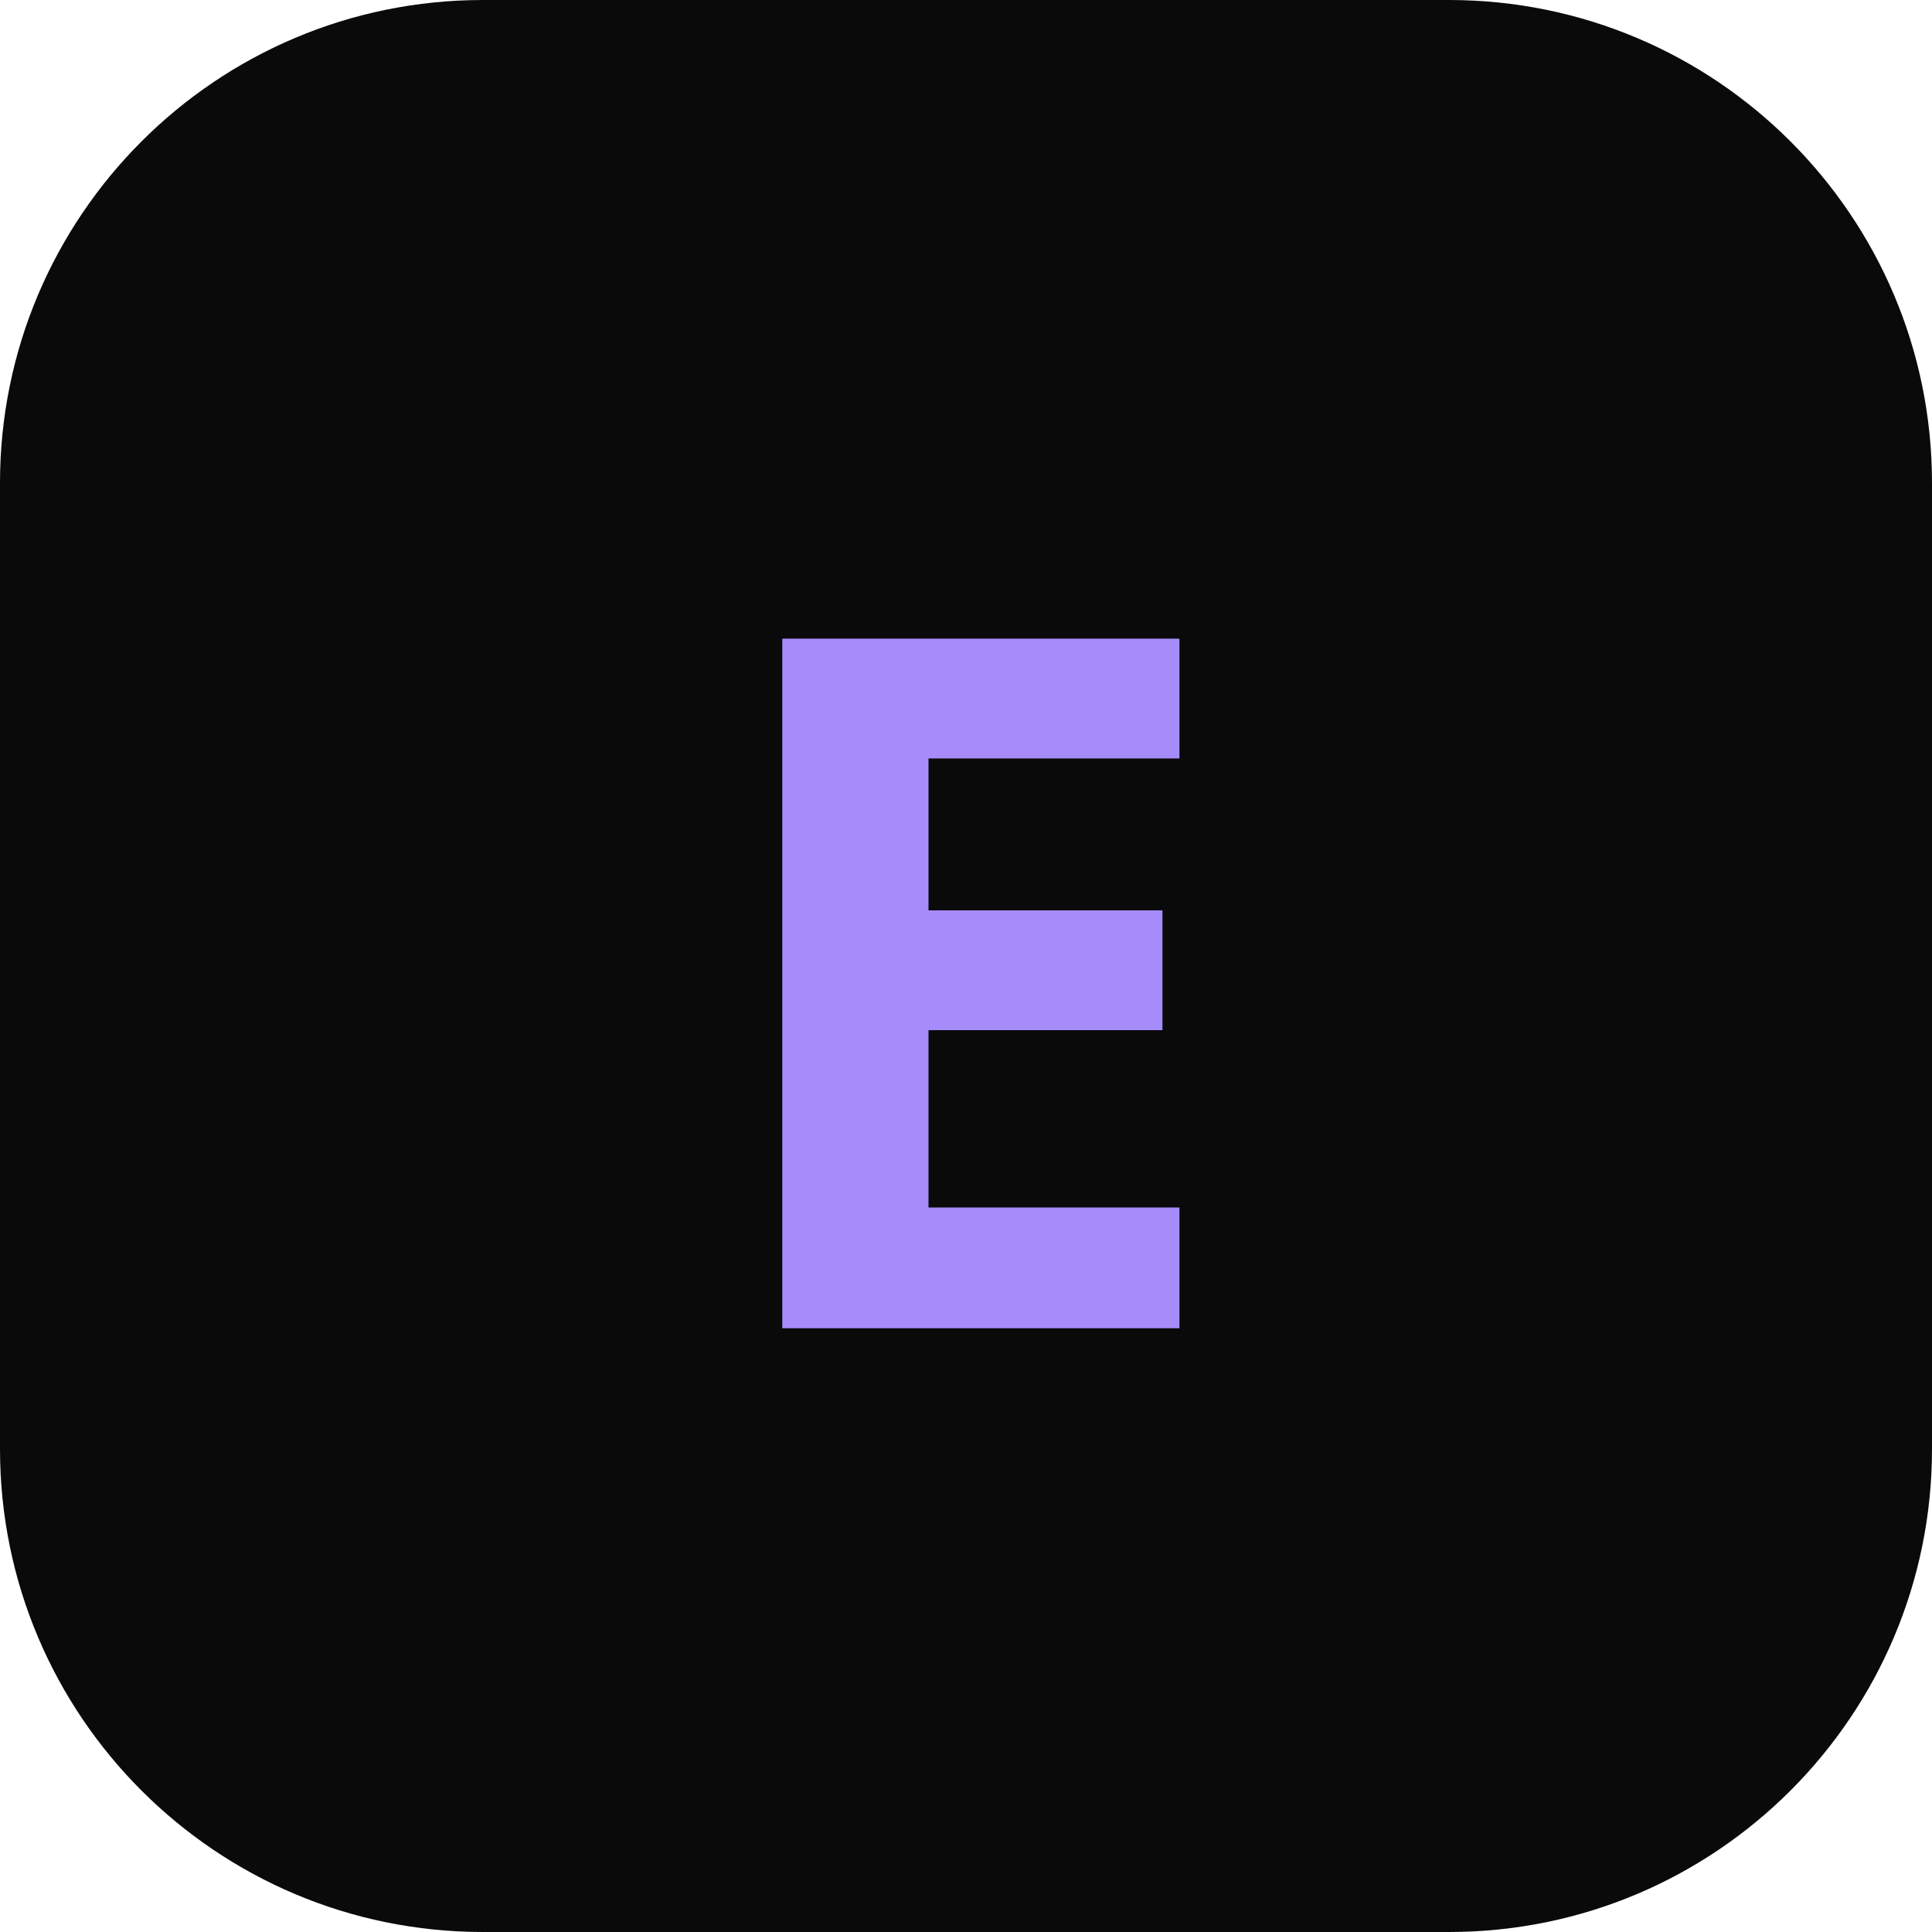
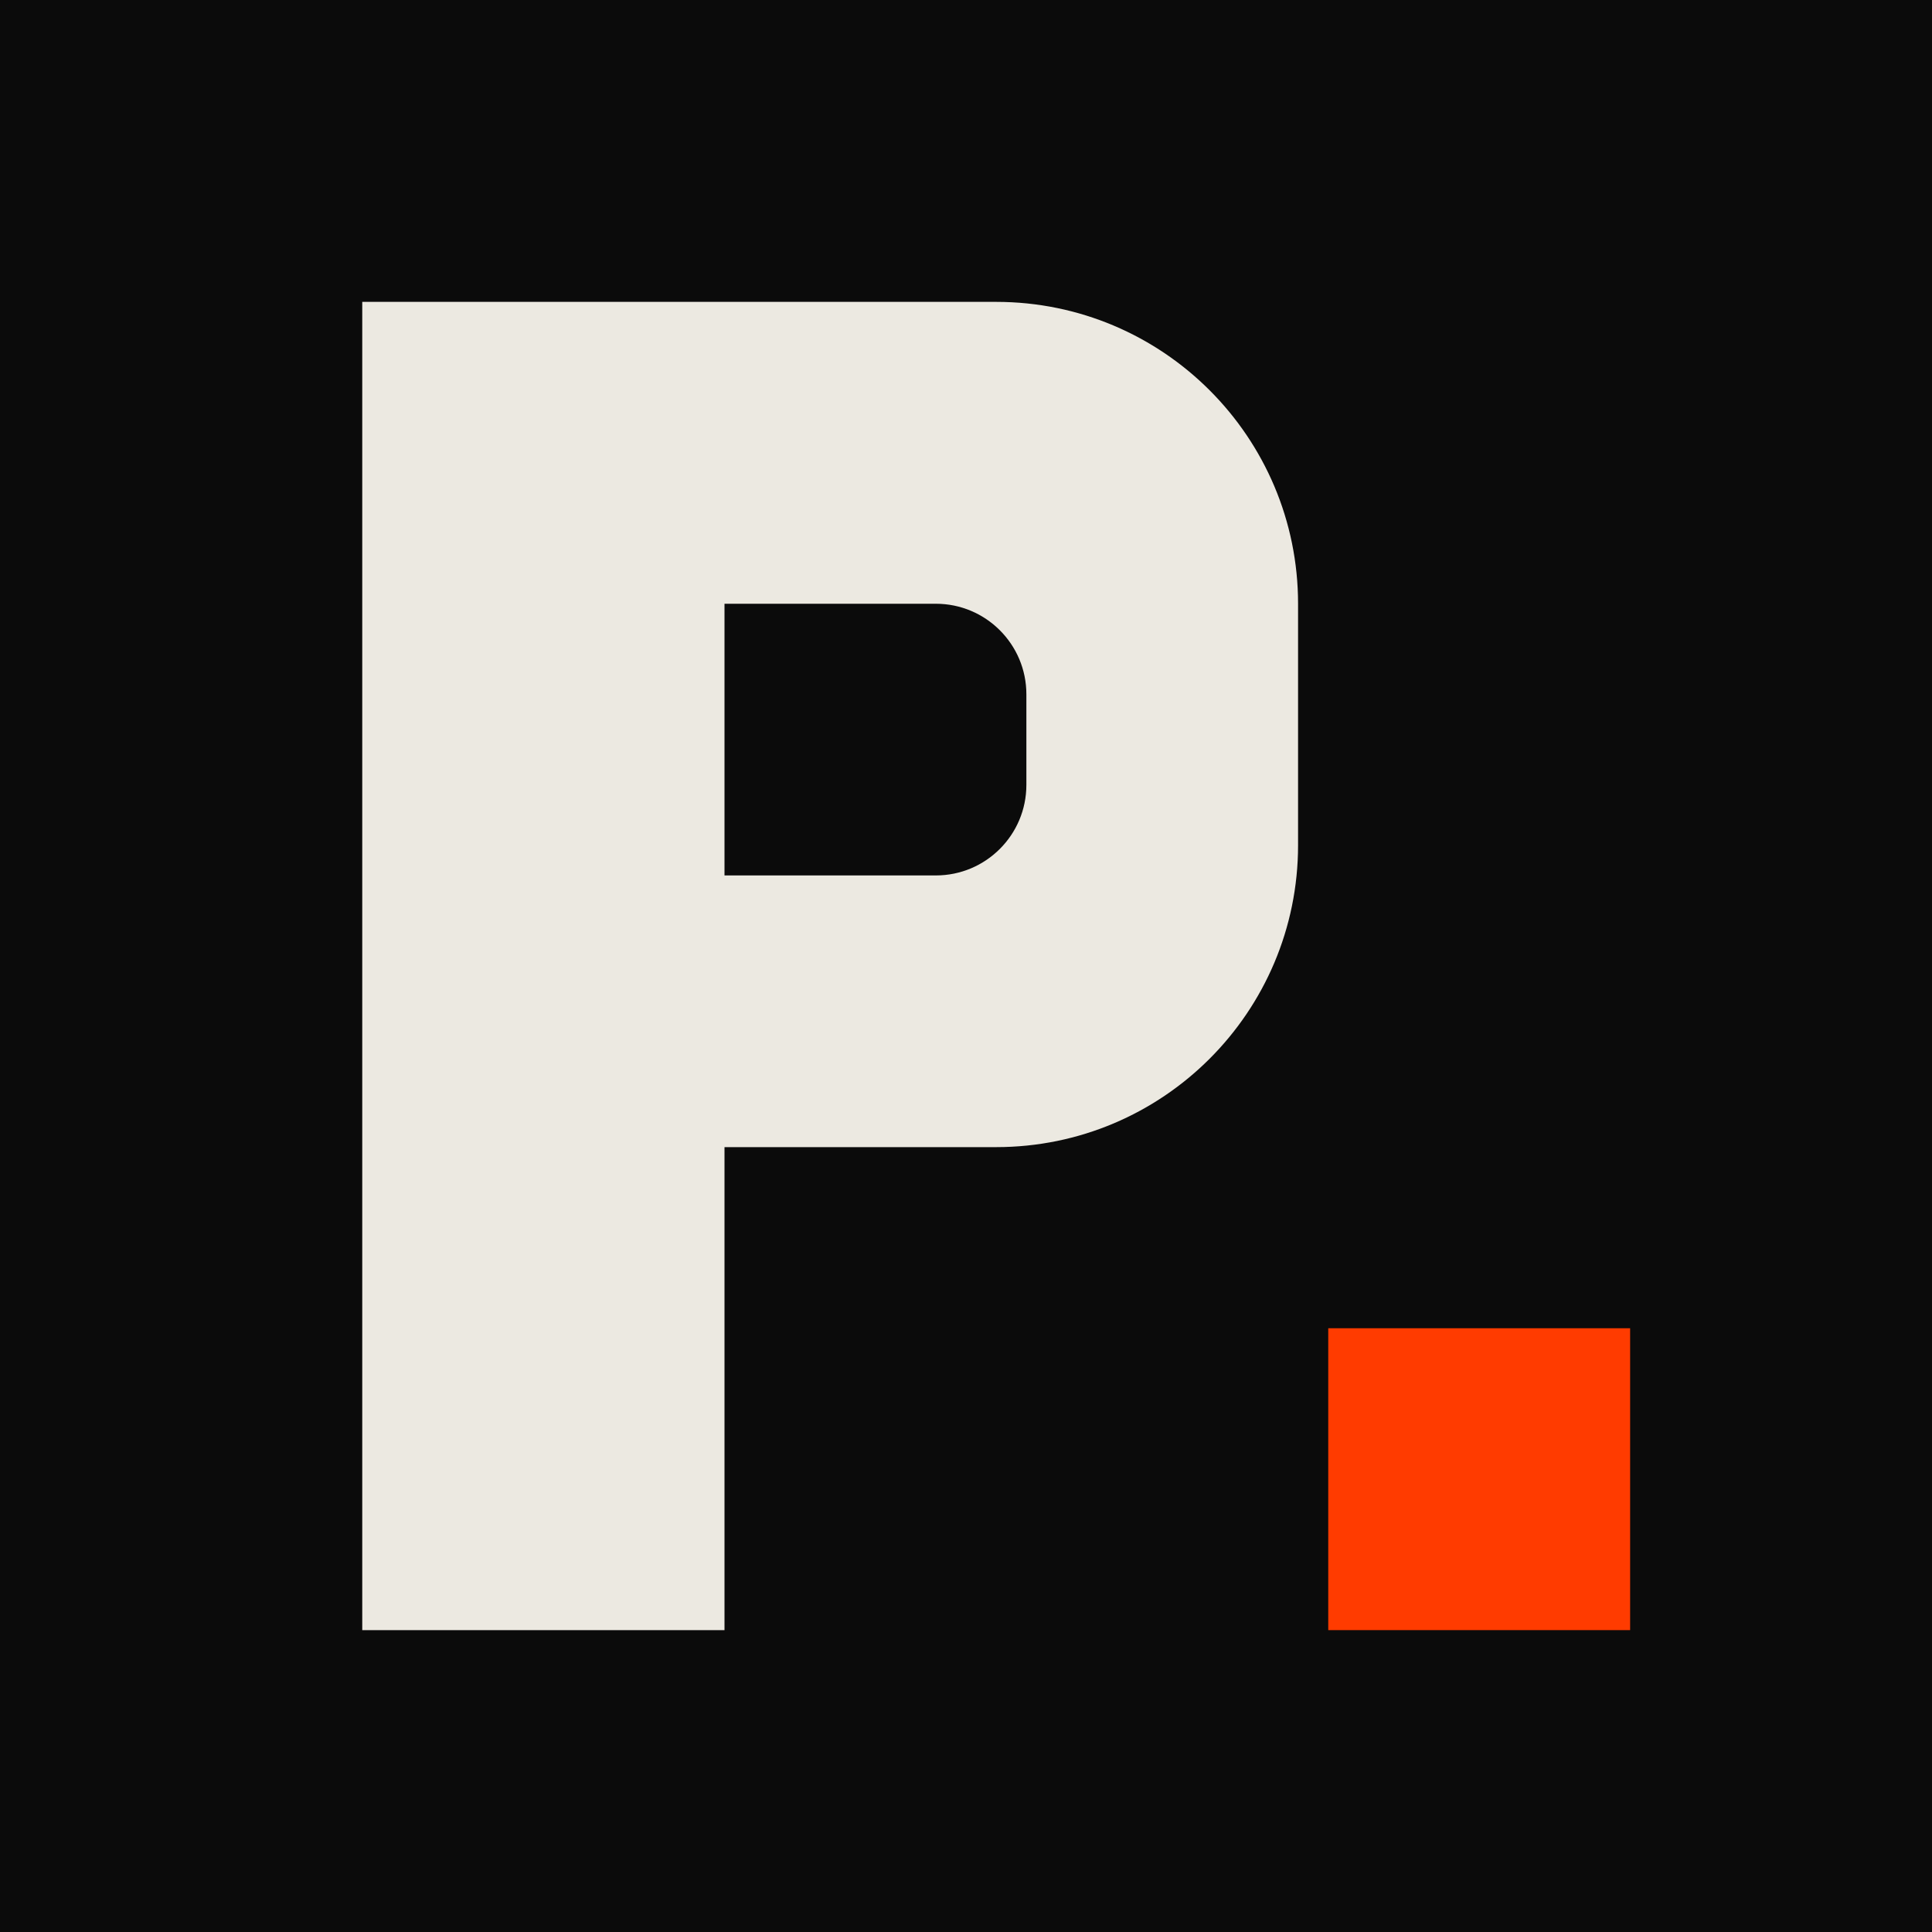
<svg xmlns="http://www.w3.org/2000/svg" viewBox="0 0 32 32">
-   <rect width="32" height="32" rx="8" fill="#0a0a0b" />
-   <text x="16" y="22" text-anchor="middle" font-family="system-ui, sans-serif" font-weight="700" font-size="16" fill="url(#g)">E</text>
-   <defs>
-     <linearGradient id="g" x1="0" y1="0" x2="32" y2="32">
-       <stop offset="0%" stop-color="#a78bfa" />
-       <stop offset="100%" stop-color="#818cf8" />
-     </linearGradient>
-   </defs>
+   <rect width="32" height="32" fill="#0B0B0B" />
+   <path fill="#ECE9E1" fill-rule="evenodd" d="M6 5h10.5a5 5 0 0 1 5 5v4a5 5 0 0 1-5 5H12v8H6Zm6 5v4.5h3.5a1.5 1.5 0 0 0 1.5-1.5v-1.5a1.5 1.5 0 0 0-1.5-1.5Z" />
+   <rect x="22" y="22" width="5" height="5" fill="#FF3B00" />
</svg>
